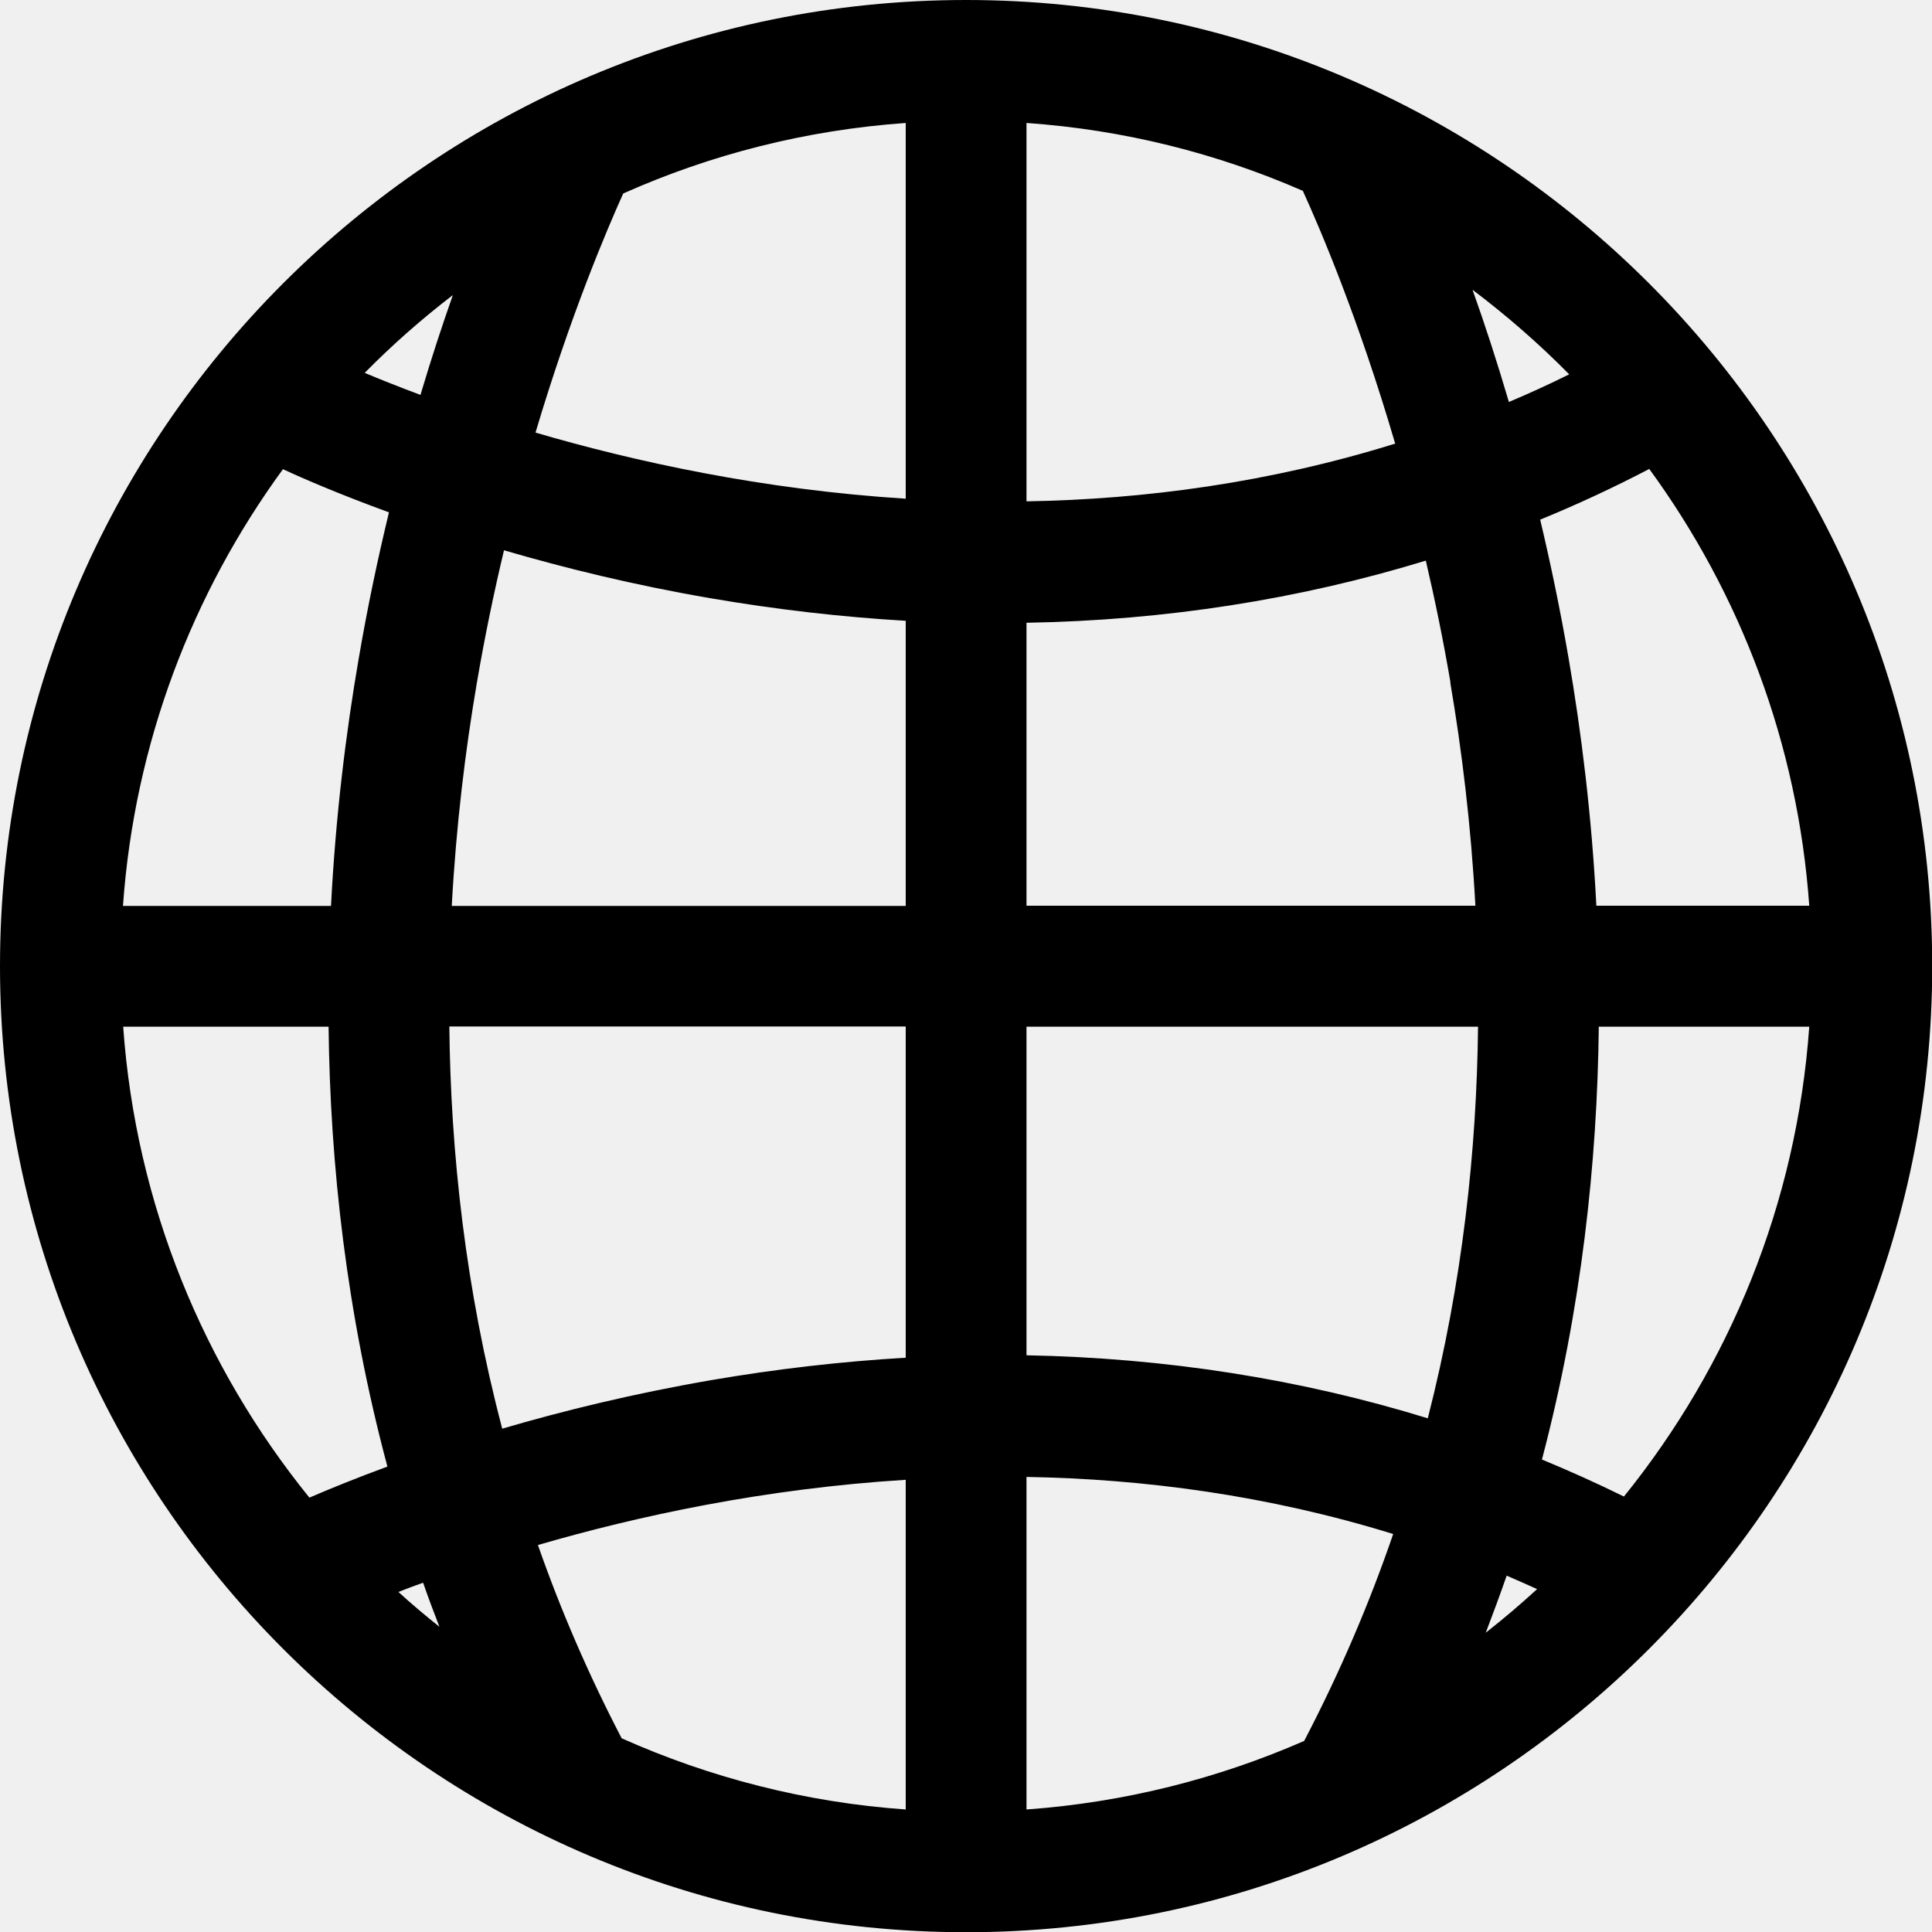
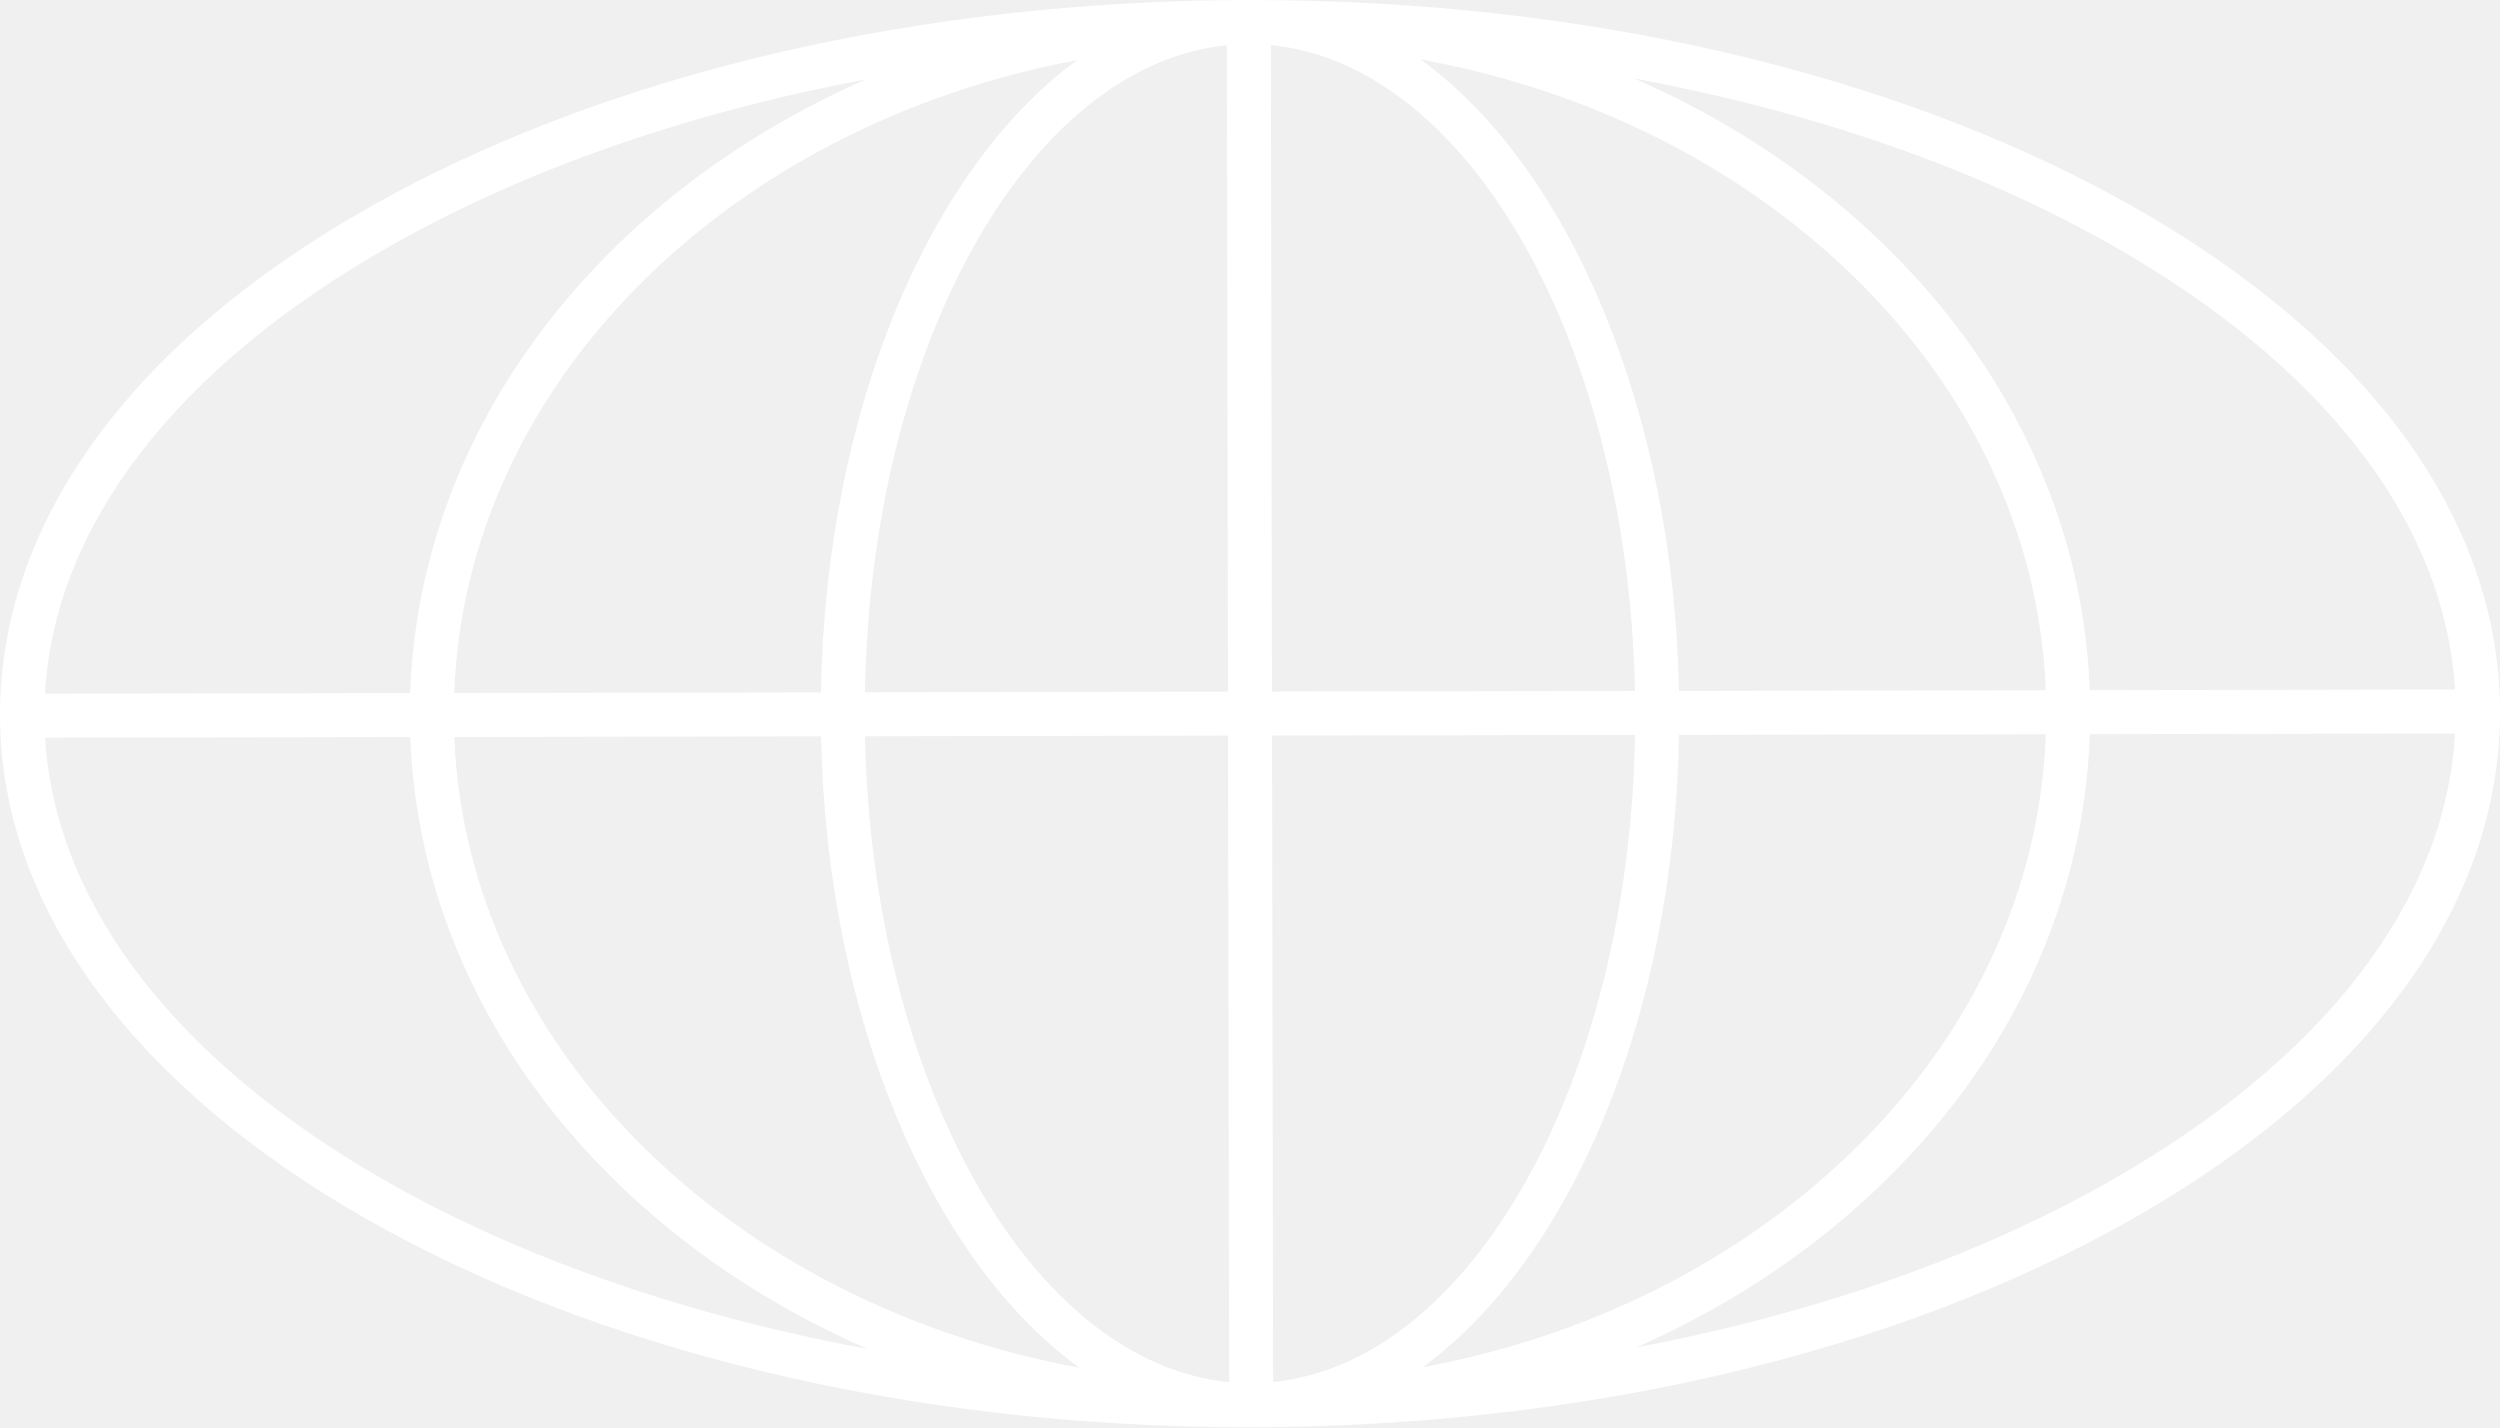
- <svg xmlns="http://www.w3.org/2000/svg" id="Layer_2" viewBox="0 0 87.67 87.67">
-   <g id="Layer_3">
-     <path d="M43.84,0C19.66,0,0,19.66,0,43.84s19.66,43.84,43.84,43.84,43.84-19.66,43.84-43.84S68.01,0,43.84,0Zm-2.74,5.58V22.63c-6.5-.41-12.29-1.68-16.8-3,1.58-5.3,3.21-9.14,3.98-10.85,3.97-1.77,8.29-2.88,12.82-3.2Zm24.71,25.39c.52,3.04,.94,6.45,1.14,10.13h-20.37v-12.84c6.3-.11,12.37-1.06,18.12-2.82,.41,1.75,.79,3.6,1.12,5.53Zm-24.71,30.64c-2.91,.17-5.87,.51-8.84,1.02-3.53,.61-6.71,1.39-9.47,2.2-1.67-6.34-2.34-12.53-2.4-18.25h20.71v15.02Zm5.48-15.02h20.49c-.06,5.58-.7,11.6-2.28,17.77-5.77-1.78-11.88-2.74-18.21-2.86v-14.92Zm0-23.82V5.58c4.43,.31,8.65,1.38,12.54,3.08,.77,1.69,2.52,5.77,4.19,11.47-5.72,1.78-11.39,2.53-16.73,2.62Zm-14.32,4.38c2.98,.51,5.93,.85,8.84,1.02v12.94H20.5c.2-3.68,.62-7.09,1.14-10.13,.36-2.11,.78-4.12,1.23-6.01,2.73,.8,5.89,1.58,9.39,2.18Zm-15.98,2.72c-.58,3.36-1.05,7.15-1.26,11.24H5.58c.52-7.37,3.14-14.18,7.26-19.82,.92,.43,2.57,1.14,4.81,1.96-.5,2.07-.97,4.28-1.37,6.62Zm-1.37,16.72c.07,6.24,.81,13.01,2.67,19.96-1.44,.53-2.64,1.02-3.54,1.41-4.8-5.93-7.88-13.31-8.45-21.37H14.9Zm4.29,25.23c.23,.67,.48,1.33,.74,2-.64-.51-1.26-1.03-1.86-1.58,.35-.14,.72-.28,1.12-.42Zm5.21-1.71c4.5-1.31,10.25-2.56,16.69-2.96v14.96c-4.56-.32-8.9-1.45-12.89-3.23-1.52-2.92-2.78-5.85-3.8-8.77Zm22.17-3.09c5.31,.09,10.95,.83,16.64,2.59-1.07,3.12-2.41,6.27-4.04,9.39-3.91,1.71-8.15,2.79-12.6,3.11v-15.09Zm21.79,4.48c.46,.2,.92,.4,1.38,.61-.75,.69-1.53,1.35-2.33,1.98,.33-.86,.65-1.73,.95-2.59Zm1.6-5.27c1.8-6.84,2.51-13.49,2.58-19.64h9.55c-.57,8.04-3.63,15.4-8.41,21.32-1.22-.6-2.46-1.16-3.72-1.68Zm2.47-25.12c-.21-4.09-.68-7.87-1.26-11.24-.38-2.21-.82-4.31-1.29-6.29,1.69-.69,3.34-1.46,4.95-2.3,4.12,5.64,6.74,12.45,7.26,19.82h-9.66Zm-1.24-24.12c-.91,.45-1.82,.87-2.73,1.25-.55-1.87-1.11-3.58-1.65-5.09,1.55,1.17,3.02,2.45,4.38,3.83Zm-50.65-3.6c-.48,1.36-.98,2.88-1.47,4.53-.99-.37-1.84-.71-2.53-1,1.25-1.27,2.59-2.45,4-3.53Z" />
+ <svg xmlns="http://www.w3.org/2000/svg" id="Layer_2" viewBox="0 0 475.72 271.58">
+   <defs>
+     <style>.cls-1{fill:#fff;}</style>
+   </defs>
+   <g id="OBJECTS">
+     <path class="cls-1" d="M404.98,38.8C360.38,13.78,301.08,.03,238.44,.01c-.16,0-.32-.01-.48-.01h-.33c-63.12,.11-122.51,14.09-167.22,39.37C24.94,65.08-.06,99.47,0,136.2c.13,74.74,106.54,135.39,237.37,135.38h.72c63.12-.11,122.51-14.09,167.22-39.37,45.47-25.71,70.47-60.1,70.41-96.83-.07-36.73-25.19-71.03-70.74-96.58Zm-4.09,7.3c41.02,23.01,64.34,53.1,66.27,85.11l-69.5,.12c-1.29-34.83-17.89-67.36-47.13-91.99-11.83-9.96-25.18-18.13-39.59-24.42,33.53,6.23,64.26,16.76,89.95,31.18Zm-167.22,85.51l-69.08,.12c1.12-65.91,31.18-119.36,68.87-123.13l.21,123.01Zm.01,8.37l.21,123.02c-37.7-3.64-67.94-57-69.29-122.9l69.08-.12Zm8.37-.01l69.08-.12c-1.12,65.91-31.18,119.36-68.87,123.13l-.21-123.01Zm-.01-8.37l-.21-123.02c37.7,3.64,67.94,57,69.29,122.9l-69.08,.12Zm-85.81,.15l-69.8,.12c2.18-58.96,52.22-107.99,118.52-120.42-28.05,20.52-47.83,66.54-48.73,120.3Zm.01,8.37c1.08,53.76,21.02,99.7,49.13,120.13-66.35-12.21-116.55-61.06-118.93-120.01l69.8-.12Zm163.26-.28l69.8-.12c-1.18,32.33-16.62,62.65-43.87,85.75-20.78,17.62-46.59,29.48-74.71,34.7,28.07-20.51,47.88-66.54,48.77-120.34Zm-.01-8.37c-1.08-53.79-21.04-99.76-49.18-120.17,28.14,5.12,53.99,16.89,74.83,34.45,27.32,23.01,42.86,53.27,44.16,85.6l-69.8,.12ZM74.53,46.66c25.75-14.56,56.61-25.23,90.29-31.57-50.23,22.02-85.02,65.95-86.76,116.79l-69.51,.12c1.82-32.02,25.04-62.19,65.98-85.34ZM8.57,140.37l69.5-.12c1.91,50.8,36.81,94.59,87.07,116.45C76.5,240.31,11.84,194.64,8.57,140.37Zm392.62,84.56c-25.64,14.5-56.34,25.14-89.85,31.48,14.39-6.34,27.72-14.56,39.51-24.56,29.16-24.73,45.65-57.32,46.82-92.15l69.5-.12c-1.82,32.02-25.04,62.19-65.98,85.34Z" />
  </g>
</svg>
